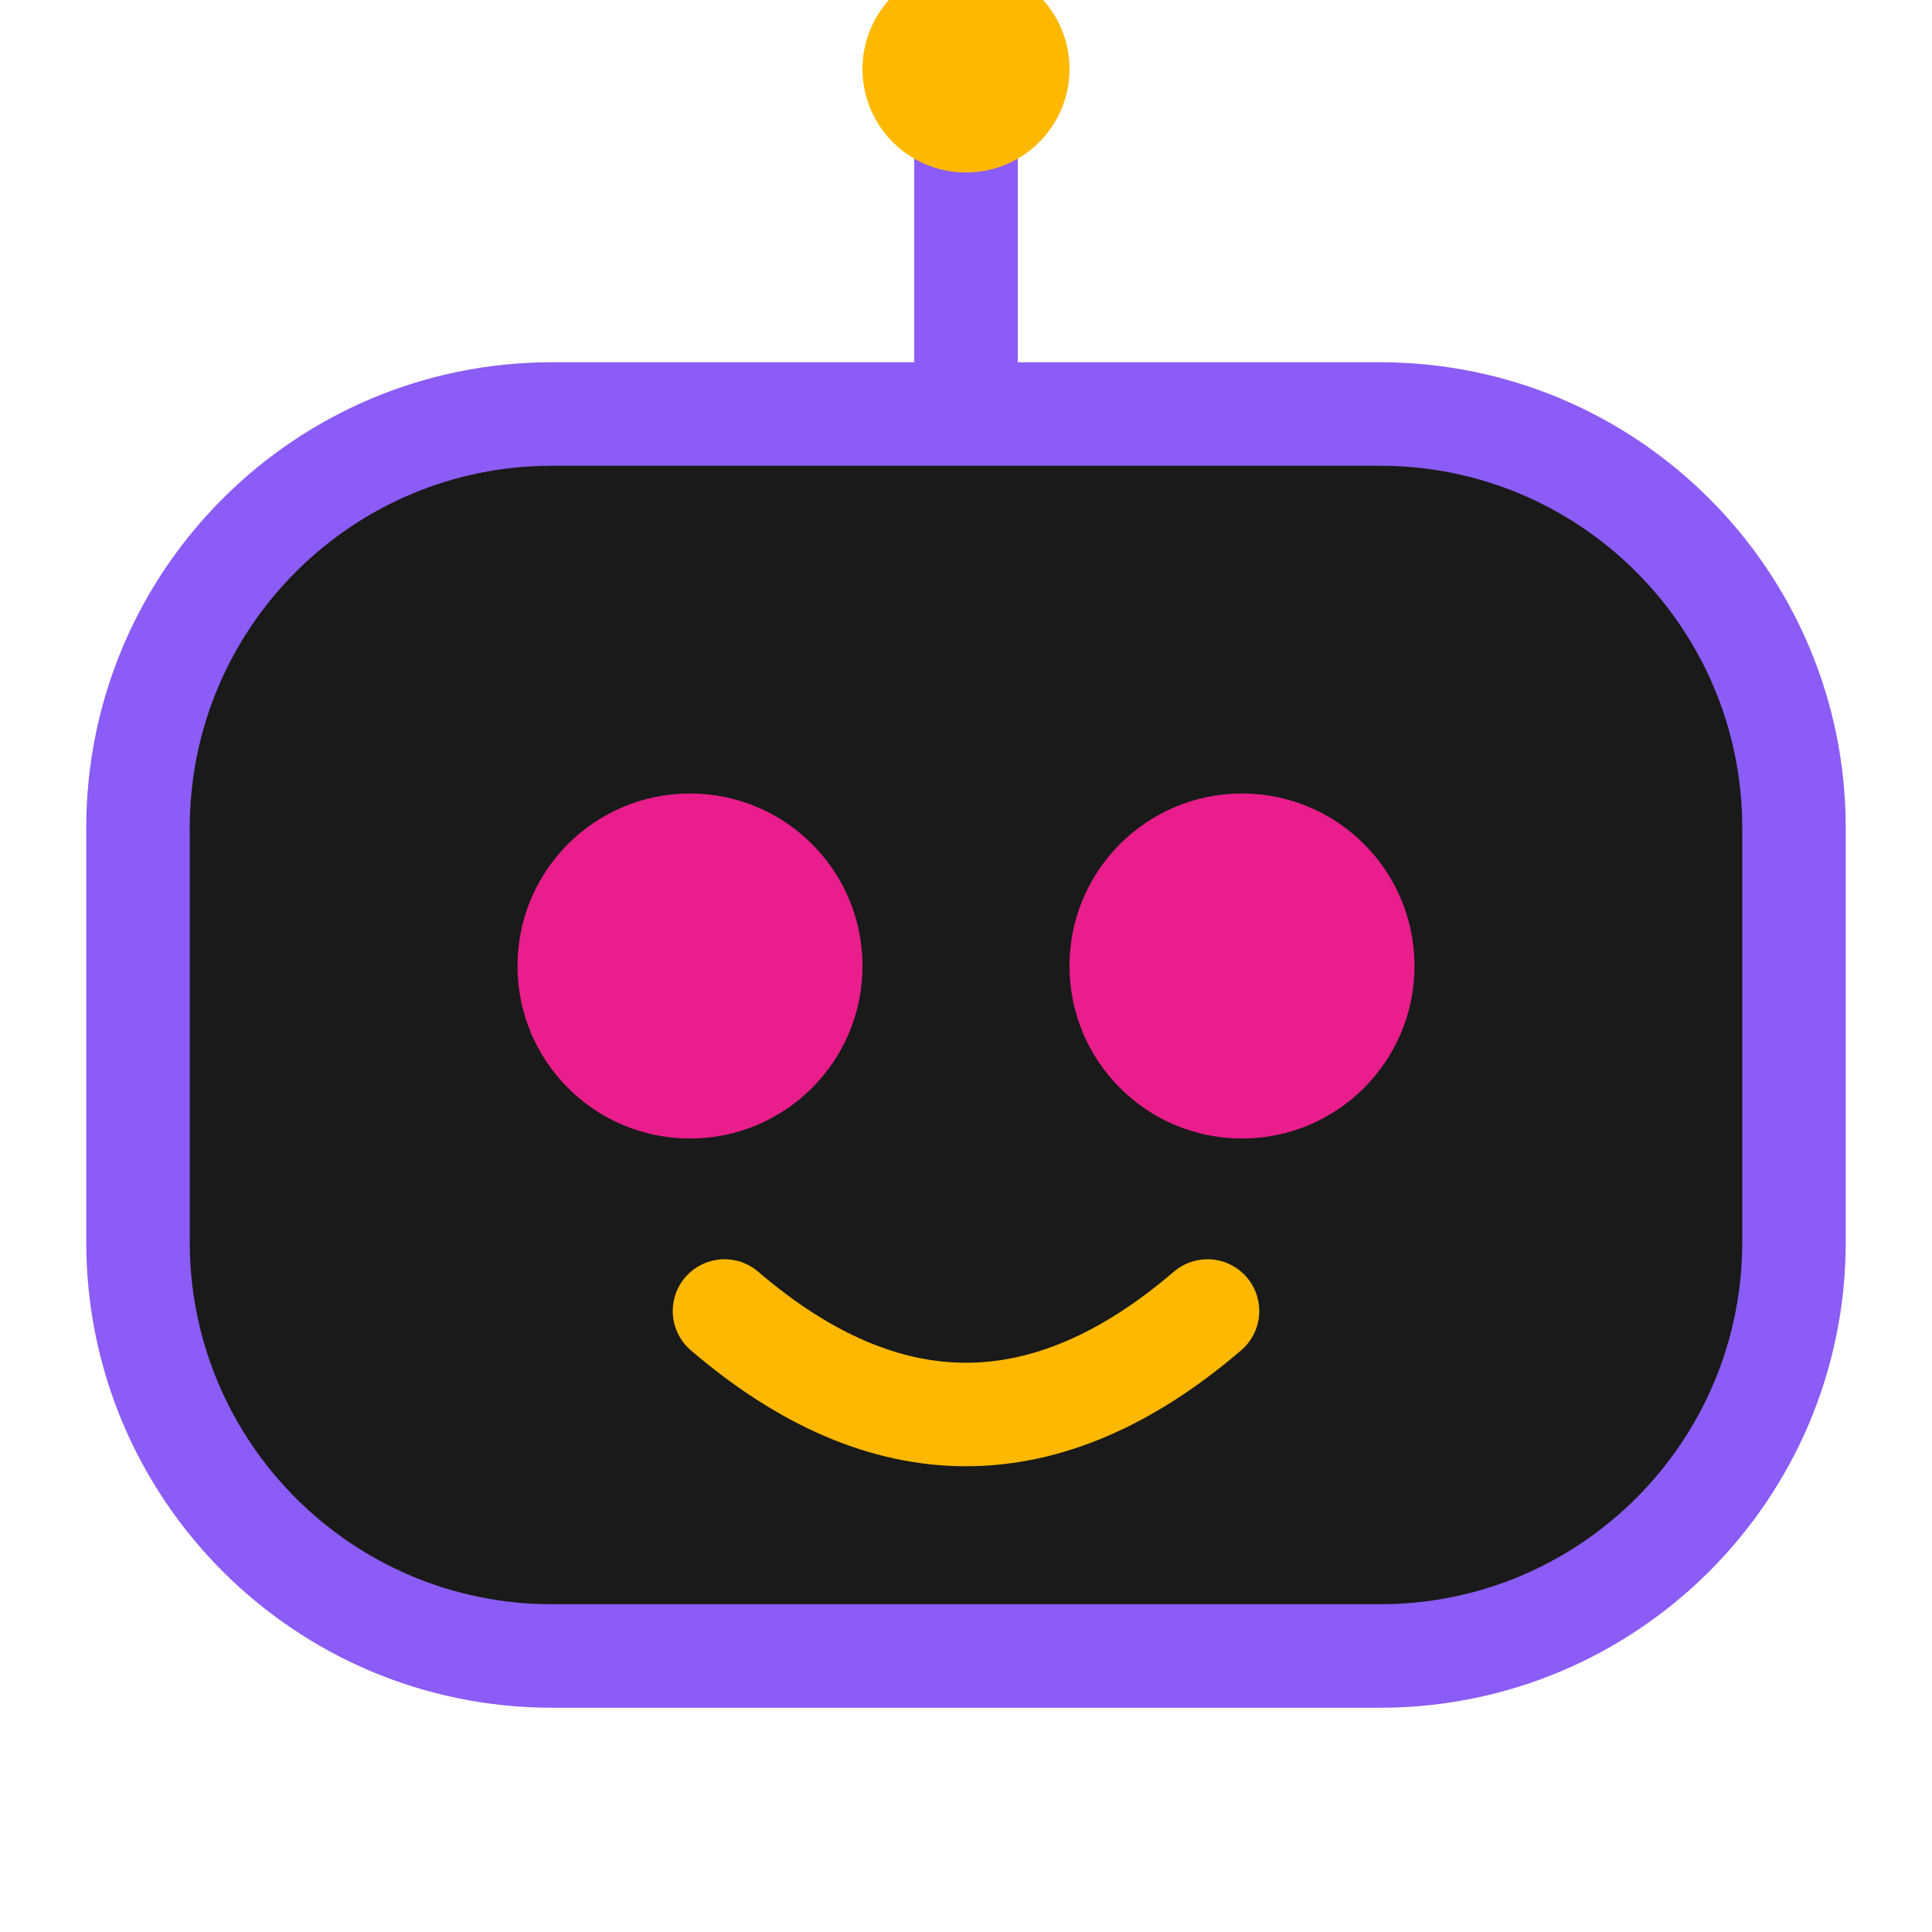
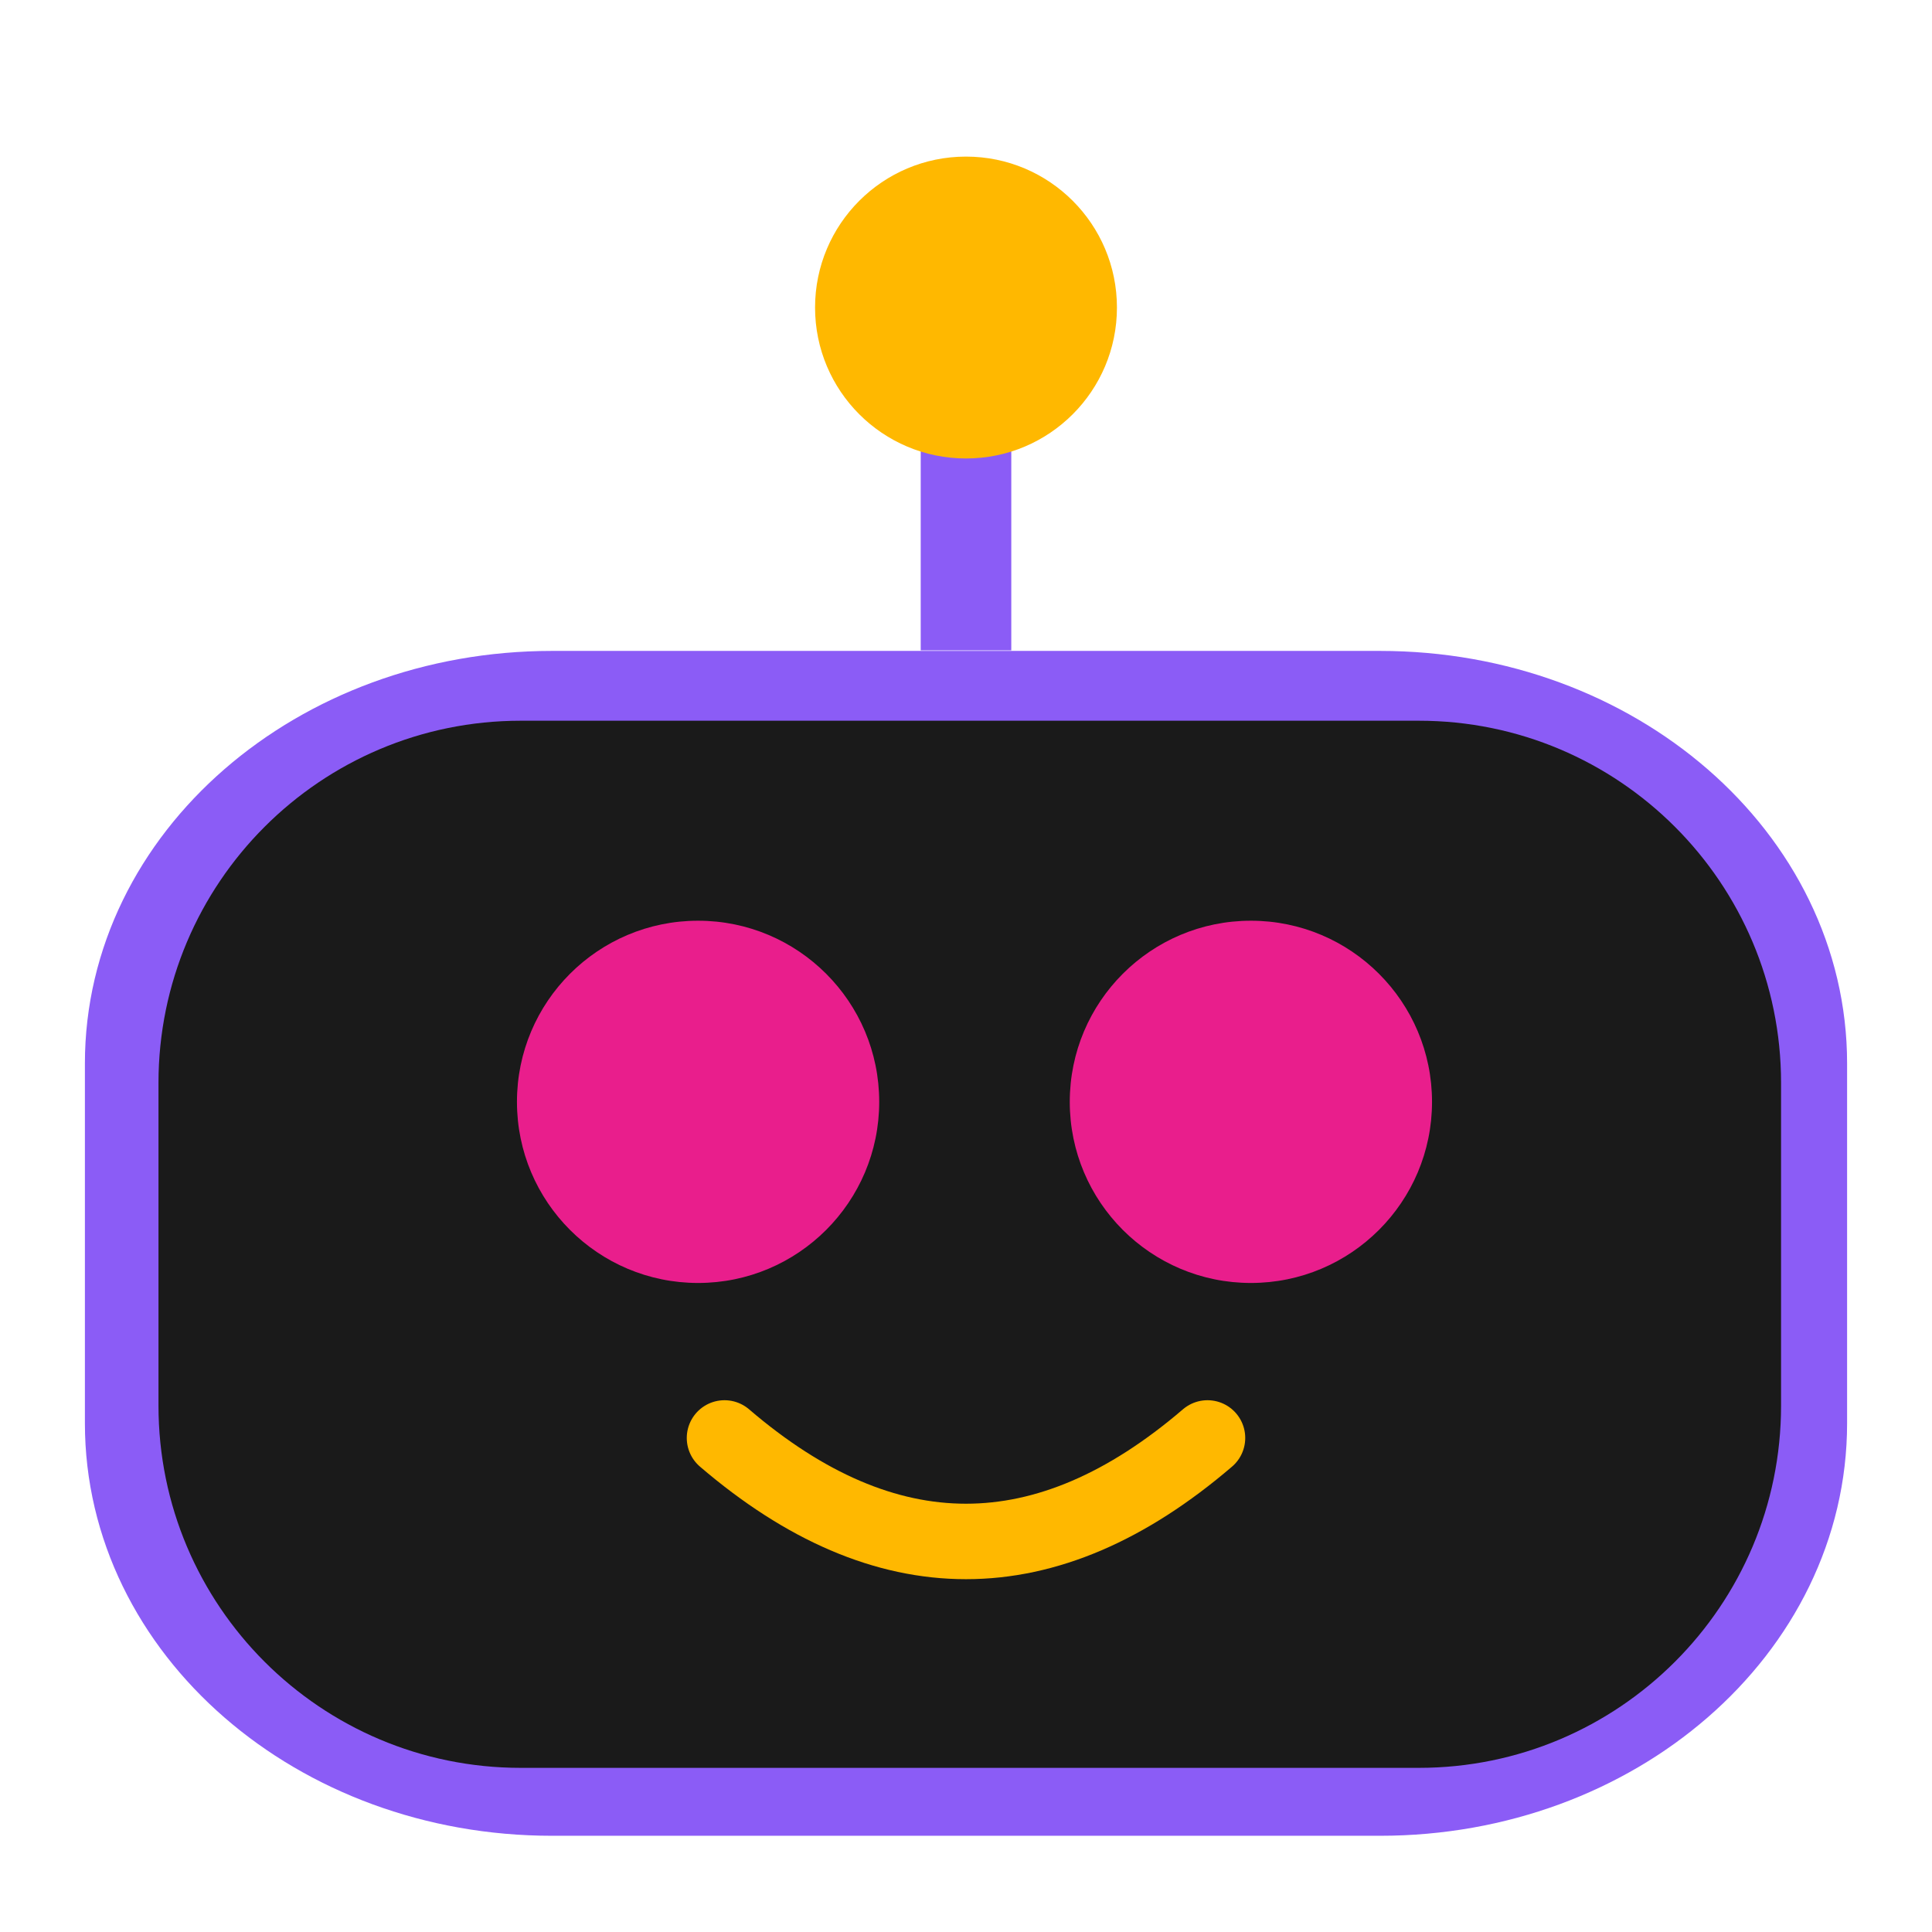
- <svg xmlns="http://www.w3.org/2000/svg" viewBox="0 0 28 28" fill="none">
-   <rect x="2" y="6" width="24" height="18" rx="6" fill="#1A1A1A" stroke="#8B5CF6" stroke-width="1.5" />
-   <circle cx="10" cy="14" r="2.5" fill="#E91E8C" />
-   <circle cx="18" cy="14" r="2.5" fill="#E91E8C" />
-   <path d="M10.5 19 Q14 22 17.5 19" stroke="#FFB800" stroke-width="1.5" stroke-linecap="round" fill="none" />
-   <line x1="14" y1="6" x2="14" y2="2" stroke="#8B5CF6" stroke-width="1.5" />
-   <circle cx="14" cy="1" r="1.5" fill="#FFB800" />
+ <svg xmlns="http://www.w3.org/2000/svg" width="1024" height="1024" viewBox="0 0 1024 1024" fill="none">
+   <path d="M731.5 373H292.5C171.273 373 73 458.364 73 563.667V754.333C73 859.636 171.273 945 292.5 945H731.5C852.727 945 951 859.636 951 754.333V563.667C951 458.364 852.727 373 731.5 373Z" fill="#1A1A1A" stroke="#8B5CF6" stroke-width="56" />
+   <rect x="84" y="382" width="860" height="555" rx="192" fill="#1A1A1A" />
+   <path d="M370 680C423.019 680 466 637.019 466 584C466 530.981 423.019 488 370 488C316.981 488 274 530.981 274 584C274 637.019 316.981 680 370 680Z" fill="#E91E8C" />
+   <path d="M663 680C716.019 680 759 637.019 759 584C759 530.981 716.019 488 663 488C609.981 488 567 530.981 567 584C567 637.019 609.981 680 663 680Z" fill="#E91E8C" />
+   <path d="M384 762.144C469.333 835.286 554.667 835.286 640 762.144" stroke="#FFB800" stroke-width="40" stroke-linecap="round" />
+   <path d="M512 344.714V198.429" stroke="#8B5CF6" stroke-width="48" />
+   <path d="M512 243C556.183 243 592 207.183 592 163C592 118.817 556.183 83 512 83C467.817 83 432 118.817 432 163C432 207.183 467.817 243 512 243Z" fill="#FFB800" />
</svg>
